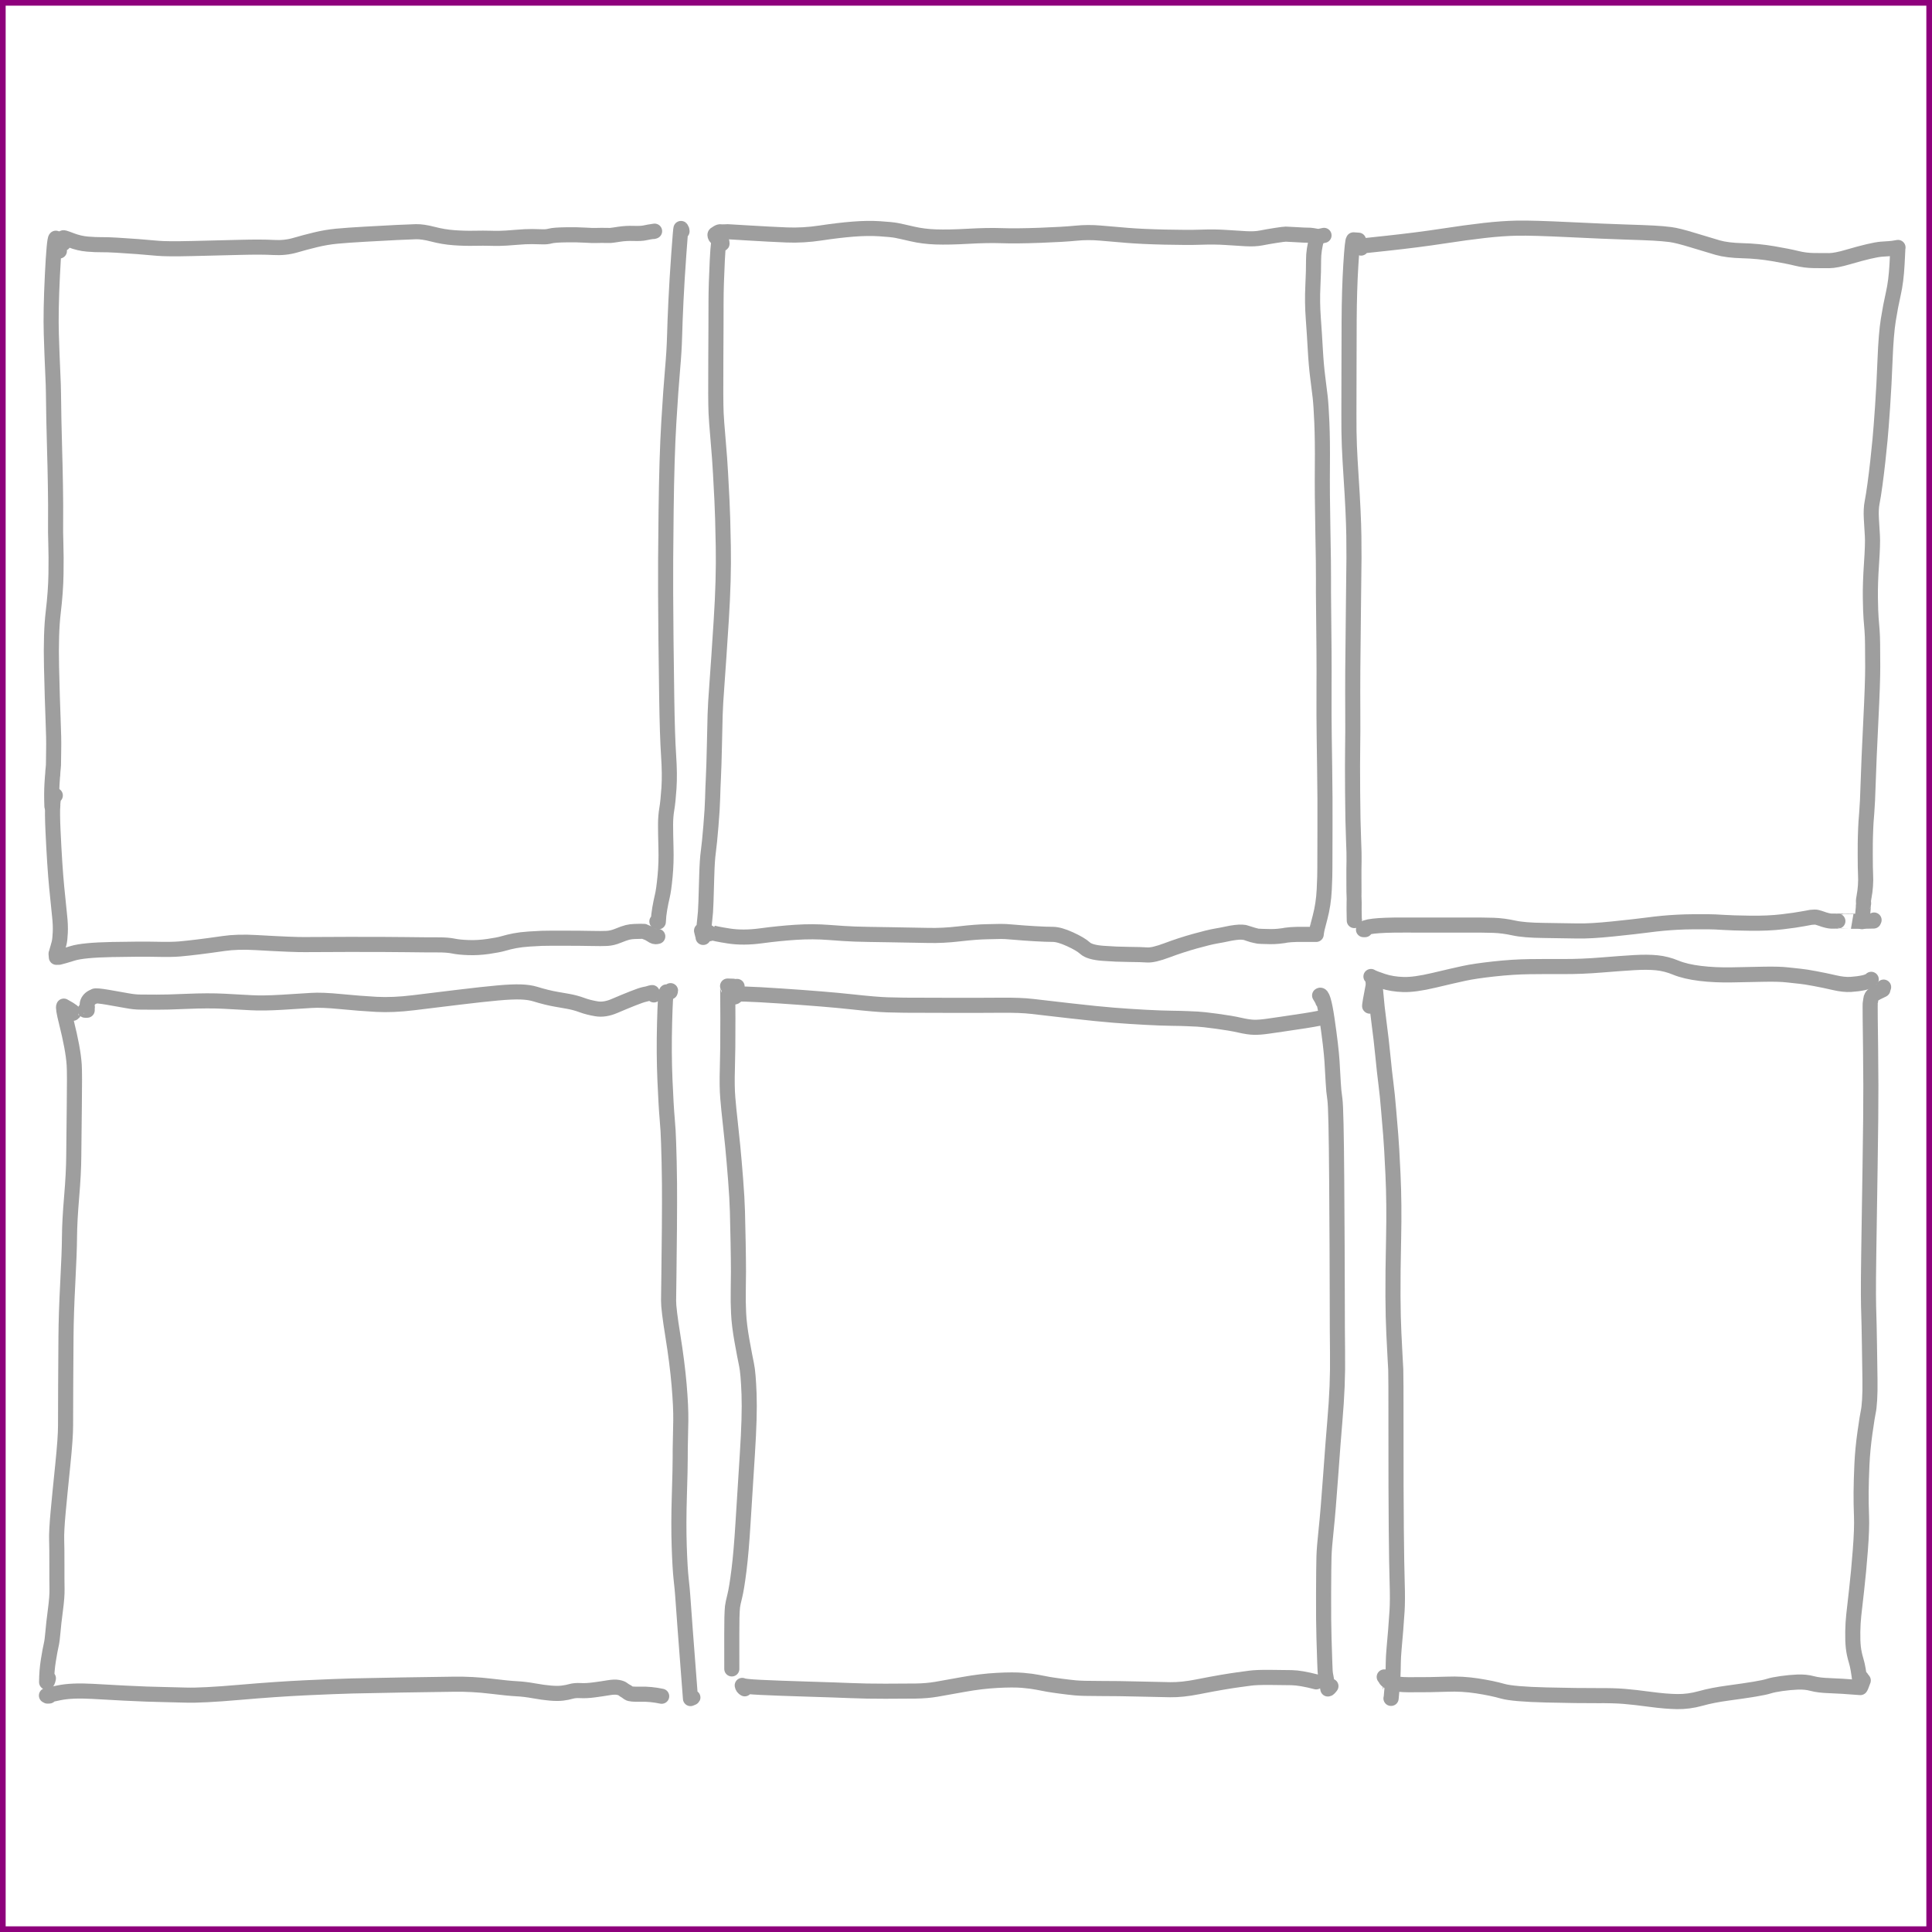
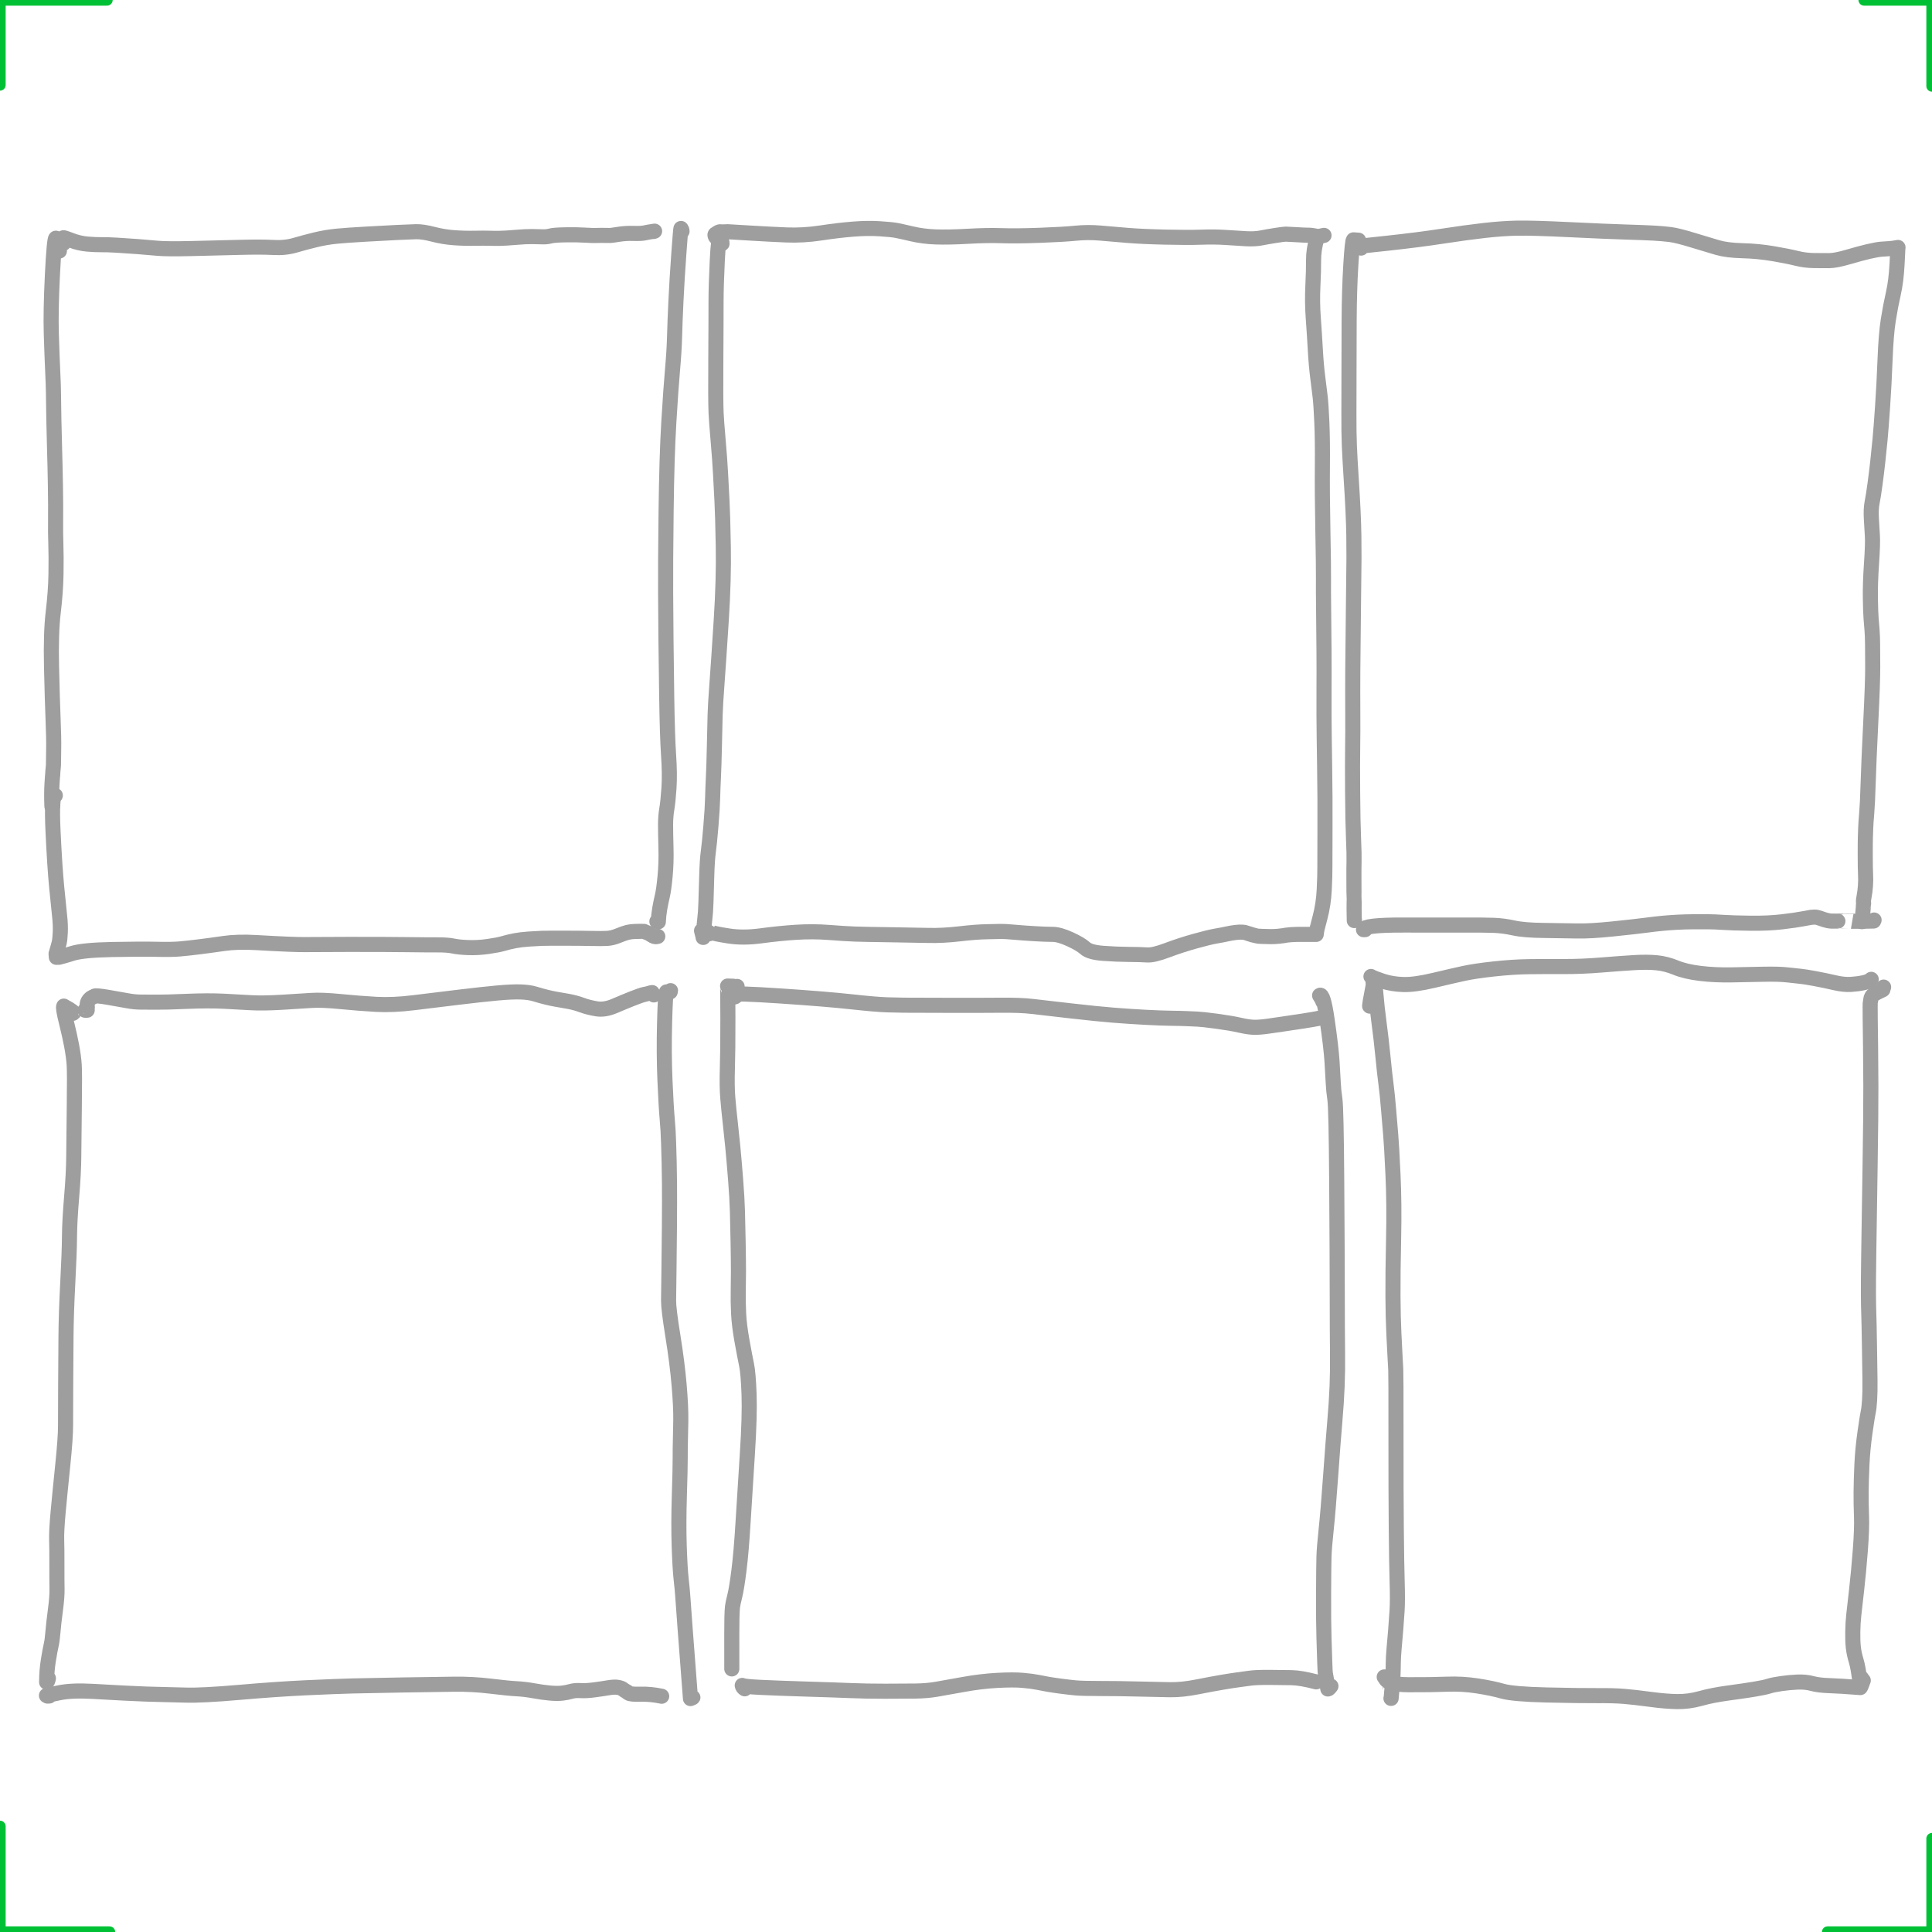
<svg xmlns="http://www.w3.org/2000/svg" width="100%" height="100%" viewBox="0 0 1024 1024" version="1.1" xml:space="preserve" style="fill-rule:evenodd;clip-rule:evenodd;stroke-linecap:round;stroke-linejoin:round;">
  <g id="panels" opacity="0.38">
    <path id="STROKE_8d6c8b00-9701-4533-9bfe-f3763bd860f0" d="M31.474,133.038C31.687,133.711 31.057,131.452 29.582,126.26C29.013,126.464 28.411,133.003 27.776,145.876C27.141,158.749 26.949,169.165 27.2,177.124C27.449,185.084 27.699,191.695 27.948,196.958C28.197,202.222 28.326,206.063 28.334,208.48C28.343,210.896 28.413,215.498 28.542,222.286C28.671,229.073 28.811,234.77 28.962,239.378C29.111,243.986 29.248,250.045 29.372,257.556C29.496,265.067 29.529,271.048 29.47,275.5C29.413,279.953 29.457,284.279 29.602,288.478C29.747,292.677 29.772,297.896 29.676,304.136C29.58,310.375 29.093,317.164 28.216,324.504C27.339,331.844 27.037,341.487 27.312,353.434C27.587,365.382 27.865,374.757 28.146,381.558C28.427,388.361 28.527,393.525 28.446,397.052C28.366,400.58 28.336,402.869 28.356,403.918C28.376,404.969 28.321,406.061 28.19,407.194C28.058,408.327 27.979,409.32 27.954,410.172C27.929,411.024 27.911,411.269 27.902,410.908C27.893,410.545 27.783,412.025 27.572,415.348C27.363,418.671 27.343,422.669 27.514,427.342C27.554,427.342 27.712,427.187 27.988,426.876" style="fill:none;fill-rule:nonzero;stroke:black;stroke-width:8px;" />
    <path id="STROKE_2406295e-cd53-49c4-aa25-b572458ab493" d="M33.63,128.896C33.63,129.315 33.63,128.407 33.63,126.172C33.171,125.735 34.446,126.099 37.454,127.266C40.463,128.434 43.431,129.137 46.356,129.376C49.283,129.613 51.744,129.719 53.74,129.692C55.735,129.665 58.451,129.751 61.89,129.95C65.327,130.149 69.014,130.397 72.95,130.694C76.885,130.991 80.423,131.291 83.566,131.594C86.709,131.897 92.809,131.941 101.866,131.728C110.923,131.515 119.322,131.308 127.062,131.108C134.802,130.907 140.747,130.926 144.898,131.166C149.049,131.406 152.89,131.01 156.422,129.978C159.953,128.945 163.587,127.977 167.324,127.074C171.06,126.173 174.783,125.544 178.492,125.188C182.2,124.832 187.324,124.471 193.864,124.106C200.403,123.741 205.873,123.447 210.276,123.226C214.677,123.006 218.074,122.867 220.466,122.808C222.858,122.749 225.881,123.197 229.534,124.15C233.187,125.103 236.845,125.714 240.508,125.982C244.169,126.251 247.769,126.353 251.308,126.286C254.845,126.219 257.494,126.217 259.254,126.278C261.015,126.339 262.897,126.355 264.9,126.324C266.903,126.295 269.699,126.125 273.288,125.816C276.879,125.508 279.775,125.365 281.978,125.388C284.179,125.412 286.032,125.455 287.536,125.518C289.04,125.579 290.447,125.431 291.756,125.072C293.064,124.713 295.847,124.509 300.104,124.458C304.363,124.407 307.7,124.465 310.116,124.63C312.533,124.795 314.628,124.851 316.4,124.796C318.171,124.743 319.659,124.736 320.864,124.776C322.071,124.816 322.955,124.822 323.518,124.794C324.082,124.765 325.593,124.555 328.05,124.166C330.509,123.777 333.101,123.627 335.826,123.716C338.551,123.805 340.557,123.703 341.844,123.408C343.131,123.113 344.833,122.817 346.95,122.518C346.763,122.577 346.577,122.635 346.39,122.694" style="fill:none;fill-rule:nonzero;stroke:black;stroke-width:8px;" />
    <path id="STROKE_21b64aac-ad36-4367-a77b-923a7aa4c19c" d="M361.488,122.606C361.411,122.021 361.367,121.769 361.356,121.852C361.296,121.756 361.168,121.505 360.972,121.1L360.926,121.1C360.821,120.995 360.441,125.503 359.786,134.624C359.131,143.747 358.628,151.976 358.276,159.312C357.924,166.648 357.68,172.937 357.544,178.178C357.407,183.418 357.042,189.359 356.45,196C355.858,202.64 355.201,211.974 354.478,224.002C353.755,236.03 353.278,251.694 353.046,270.994C352.815,290.294 352.732,304.738 352.796,314.326C352.86,323.914 352.921,332.055 352.978,338.748C353.035,345.44 353.167,355.675 353.372,369.454C353.579,383.231 353.91,393.509 354.366,400.288C354.822,407.067 354.889,412.867 354.566,417.69C354.245,422.513 353.864,426.206 353.424,428.77C352.985,431.335 352.765,434.124 352.762,437.136C352.761,440.148 352.833,444.257 352.978,449.464C353.125,454.671 352.968,459.677 352.508,464.482C352.048,469.287 351.565,472.749 351.06,474.866C350.555,476.983 350.094,479.229 349.678,481.604C349.262,483.98 349.013,486.307 348.93,488.586C348.701,488.543 348.445,488.477 348.162,488.386" style="fill:none;fill-rule:nonzero;stroke:black;stroke-width:8px;" />
    <path id="STROKE_d4df8ad6-d321-4832-8da7-65e2838f253e" d="M29.316,421.604C27.919,421.581 27.513,427.847 28.1,440.4C28.687,452.953 29.334,462.872 30.042,470.156C30.75,477.44 31.273,482.617 31.612,485.686C31.951,488.755 32.064,491.586 31.952,494.178C31.84,496.769 31.631,498.667 31.326,499.872C31.021,501.079 30.787,501.928 30.624,502.42C30.46,502.913 30.295,503.484 30.13,504.132C29.963,504.78 29.859,505.181 29.816,505.336C29.775,505.489 29.757,505.545 29.764,505.504C29.771,505.463 29.77,505.437 29.762,505.426C29.754,505.417 29.749,505.414 29.746,505.418C29.743,505.422 29.738,505.427 29.73,505.432C29.722,505.439 29.718,505.527 29.718,505.696C29.719,505.865 29.773,506.43 29.878,507.39C30.957,507.39 31.454,507.375 31.37,507.346C32.447,507.114 34.825,506.426 38.504,505.282C42.181,504.138 49.165,503.464 59.456,503.26C69.745,503.056 77.563,503.018 82.91,503.146C88.258,503.275 92.37,503.213 95.246,502.96C98.122,502.705 101.482,502.341 105.326,501.866C109.169,501.393 113.551,500.799 118.474,500.084C123.397,499.368 129.183,499.203 135.834,499.59C142.483,499.975 148.085,500.259 152.64,500.442C157.195,500.625 160.293,500.694 161.936,500.65C163.579,500.606 171.001,500.574 184.202,500.554C197.405,500.535 207.752,500.575 215.244,500.674C222.736,500.774 228.279,500.817 231.872,500.804C235.465,500.792 238.263,500.999 240.266,501.426C242.269,501.851 244.943,502.123 248.288,502.24C251.633,502.359 255.103,502.161 258.698,501.648C262.291,501.136 265.017,500.606 266.876,500.058C268.733,499.511 270.723,499.033 272.844,498.622C274.965,498.213 277.463,497.91 280.338,497.714C283.214,497.517 285.493,497.391 287.174,497.338C288.857,497.285 292.792,497.261 298.98,497.266C305.168,497.271 310.036,497.315 313.584,497.398C317.133,497.479 319.84,497.473 321.704,497.378C323.567,497.282 325.555,496.799 327.67,495.928C329.785,495.056 331.427,494.476 332.596,494.188C333.767,493.9 335.051,493.737 336.45,493.7C337.847,493.663 338.909,493.635 339.636,493.618C340.361,493.601 340.849,493.609 341.1,493.644C341.351,493.679 341.442,493.683 341.374,493.658C341.305,493.633 341.512,493.732 341.996,493.956C342.481,494.18 342.911,494.352 343.286,494.472C343.661,494.592 344.127,494.833 344.684,495.196C345.243,495.557 345.743,495.859 346.186,496.102C346.629,496.345 347.043,496.466 347.428,496.466C347.813,496.466 348.216,496.409 348.636,496.294" style="fill:none;fill-rule:nonzero;stroke:black;stroke-width:8px;" />
    <path id="STROKE_a56d8e0c-fc76-447c-8b2a-12fa7fa7c9ac" d="M382.614,129.184C382.829,129.367 382.642,128.207 382.054,125.706C382.023,125.706 381.944,125.721 381.816,125.752C381.156,125.239 380.609,129.356 380.176,138.104C379.744,146.852 379.525,154.09 379.52,159.818C379.516,165.546 379.505,170.083 379.486,173.428C379.469,176.772 379.44,182.405 379.4,190.326C379.36,198.246 379.348,204.349 379.364,208.636C379.38,212.923 379.44,216.351 379.544,218.922C379.648,221.491 380.004,226.262 380.612,233.234C381.22,240.207 381.651,246.139 381.904,251.028C382.159,255.917 382.413,260.729 382.666,265.462C382.921,270.194 383.153,278.261 383.362,289.664C383.571,301.067 383.209,314.099 382.276,328.76C381.343,343.421 380.592,354.557 380.024,362.168C379.456,369.78 379.125,375.324 379.032,378.8C378.939,382.276 378.812,387.713 378.652,395.11C378.492,402.507 378.316,408.116 378.124,411.936C377.932,415.757 377.793,419.451 377.706,423.016C377.621,426.58 377.32,431.48 376.804,437.716C376.289,443.952 375.829,448.535 375.424,451.466C375.02,454.395 374.743,458.585 374.594,464.036C374.446,469.488 374.305,474.193 374.17,478.152C374.037,482.112 373.835,485.074 373.564,487.038C373.295,489.003 373.022,492.273 372.746,496.848L372.658,496.848C372.718,496.845 372.442,495.657 371.83,493.282" style="fill:none;fill-rule:nonzero;stroke:black;stroke-width:8px;" />
    <path id="STROKE_722e2cee-0493-4b12-a15a-fbebb6c9df82" d="M376.056,494.876C376.056,494.847 375.957,494.633 375.76,494.234L375.582,494.234C376.67,494.234 377.197,494.234 377.164,494.234C378.071,494.662 381.081,495.278 386.196,496.082C391.312,496.887 397.035,496.861 403.366,496.002C409.698,495.142 415.867,494.519 421.872,494.132C427.879,493.744 433.732,493.774 439.432,494.222C445.131,494.67 449.697,494.953 453.13,495.072C456.562,495.191 462.627,495.309 471.326,495.426C480.025,495.545 486.915,495.668 491.998,495.796C497.081,495.924 502.575,495.645 508.482,494.96C514.39,494.275 519.227,493.9 522.992,493.836C526.757,493.772 529.231,493.719 530.414,493.676C531.597,493.633 533.907,493.765 537.346,494.072C540.785,494.379 544.495,494.648 548.476,494.88C552.457,495.111 555.619,495.228 557.96,495.232C560.301,495.237 563.342,496.093 567.082,497.8C570.823,499.507 573.502,501.093 575.118,502.56C576.735,504.025 579.915,504.933 584.656,505.284C589.399,505.633 593.935,505.825 598.266,505.858C602.597,505.893 605.859,505.987 608.054,506.142C610.247,506.297 613.767,505.465 618.612,503.648C623.456,501.829 628.361,500.228 633.328,498.844C638.295,497.459 642.011,496.554 644.476,496.13C646.943,495.706 648.897,495.331 650.34,495.004C651.783,494.679 653.269,494.423 654.8,494.236C656.331,494.048 657.505,493.992 658.324,494.068C659.141,494.143 659.626,494.192 659.778,494.216C659.931,494.241 660.709,494.487 662.112,494.954C663.515,495.422 664.42,495.687 664.828,495.75C665.236,495.814 665.609,495.908 665.946,496.032C666.285,496.157 667.228,496.249 668.776,496.306C670.324,496.363 671.828,496.403 673.288,496.424C674.748,496.445 676.185,496.383 677.598,496.236C679.011,496.088 679.916,495.979 680.312,495.91C680.708,495.842 681.145,495.761 681.624,495.668C682.103,495.576 682.927,495.486 684.098,495.398C685.27,495.309 686.328,495.261 687.272,495.256C688.215,495.249 688.794,495.248 689.01,495.252C689.226,495.255 692.096,495.255 697.62,495.252C697.731,494.253 697.779,493.866 697.766,494.09C697.922,493.194 697.986,492.847 697.958,493.048C697.865,493.133 698.431,490.86 699.656,486.228C700.881,481.596 701.619,476.727 701.87,471.62C702.121,466.513 702.234,462.599 702.21,459.878C702.186,457.158 702.204,450.386 702.264,439.562C702.323,428.738 702.261,417.565 702.08,406.042C701.899,394.519 701.791,385.631 701.756,379.378C701.721,373.126 701.724,367.861 701.764,363.584C701.803,359.305 701.799,353.245 701.752,345.404C701.704,337.563 701.636,330.177 701.548,323.248C701.46,316.319 701.435,310.838 701.472,306.806C701.511,302.774 701.401,294.144 701.144,280.916C700.888,267.687 700.803,256.451 700.888,247.208C700.973,237.965 700.879,230.208 700.606,223.936C700.333,217.665 700.038,213.158 699.722,210.414C699.406,207.671 698.973,204.175 698.424,199.926C697.875,195.675 697.449,190.807 697.146,185.322C696.843,179.837 696.483,174.26 696.066,168.592C695.65,162.924 695.578,157.291 695.85,151.692C696.121,146.095 696.244,141.493 696.22,137.888C696.195,134.281 696.789,130.317 698.004,125.994C698.387,125.929 698.662,125.863 698.83,125.796" style="fill:none;fill-rule:nonzero;stroke:black;stroke-width:8px;" />
    <path id="STROKE_7159bfda-67ae-4f37-af7a-9577e897593f" d="M380.074,126.084C379.655,126.06 379.335,125.771 379.114,125.218C378.891,124.663 378.887,124.3 379.102,124.128C379.317,123.956 379.748,123.681 380.396,123.304C381.045,122.925 381.585,122.773 382.014,122.846C382.443,122.919 383.169,122.934 384.19,122.89C385.211,122.845 385.735,122.821 385.762,122.82C385.789,122.819 389.513,123.042 396.936,123.49C404.359,123.938 411.009,124.283 416.888,124.526C422.767,124.77 428.815,124.42 435.034,123.476C441.254,122.533 446.943,121.857 452.1,121.446C457.257,121.034 461.965,120.965 466.224,121.24C470.483,121.513 473.439,121.808 475.092,122.124C476.745,122.44 479.527,123.055 483.436,123.97C487.345,124.886 491.55,125.422 496.05,125.578C500.55,125.735 506.245,125.619 513.134,125.228C520.023,124.839 525.977,124.733 530.994,124.912C536.011,125.092 542.72,125.027 551.12,124.718C559.519,124.409 565.87,124.038 570.174,123.606C574.478,123.175 578.831,123.153 583.232,123.538C587.632,123.923 592.379,124.327 597.474,124.75C602.567,125.171 609.184,125.479 617.324,125.672C625.464,125.864 631.917,125.877 636.684,125.71C641.451,125.543 645.8,125.593 649.732,125.858C653.663,126.122 657.199,126.343 660.342,126.52C663.485,126.699 666.204,126.561 668.5,126.108C670.796,125.655 673.365,125.207 676.208,124.764C679.052,124.32 680.821,124.099 681.514,124.1C682.206,124.1 684.071,124.196 687.108,124.388C690.145,124.58 692.131,124.668 693.066,124.652C694.002,124.637 694.871,124.701 695.672,124.842C696.475,124.983 697.214,125.112 697.89,125.228C698.566,125.344 698.863,125.384 698.782,125.348C698.699,125.313 698.585,125.333 698.438,125.408C698.291,125.483 699.397,125.265 701.756,124.754" style="fill:none;fill-rule:nonzero;stroke:black;stroke-width:8px;" />
    <path id="STROKE_6f7f1734-6b23-4909-ab5a-1f537ac4d8b2" d="M720.046,127.302C720.262,127.327 719.371,127.268 717.372,127.124C716.975,127.229 716.507,131.653 715.968,140.396C715.428,149.139 715.129,158.981 715.072,169.922C715.015,180.863 714.989,190.223 714.994,198.002C715.001,205.779 714.986,212.914 714.95,219.406C714.915,225.898 714.995,231.501 715.19,236.216C715.385,240.932 715.695,246.519 716.12,252.978C716.545,259.437 716.877,265.217 717.114,270.32C717.353,275.423 717.504,279.963 717.568,283.94C717.631,287.917 717.653,291.853 717.634,295.748C717.615,299.641 717.516,308.731 717.336,323.018C717.157,337.305 717.046,348.175 717.002,355.63C716.957,363.085 716.957,370.386 717.002,377.534C717.046,384.682 717.024,390.851 716.936,396.04C716.848,401.229 716.841,409.189 716.916,419.92C716.991,430.649 717.151,438.861 717.398,444.556C717.645,450.251 717.736,454.233 717.672,456.504C717.609,458.776 717.586,461.589 717.602,464.944C717.619,468.297 717.63,470.861 717.634,472.636C717.639,474.411 717.656,475.369 717.684,475.512C717.713,475.656 717.725,476.583 717.72,478.294C717.715,480.005 717.708,481.33 717.7,482.27C717.691,483.211 717.724,485.095 717.8,487.922C717.829,487.826 717.859,487.73 717.888,487.634" style="fill:none;fill-rule:nonzero;stroke:black;stroke-width:8px;" />
    <path id="STROKE_11071a9a-be49-4708-8a6f-596f73c2b38b" d="M721.376,131.444C721.563,131.62 720.971,131.383 719.602,130.734L719.602,130.558C719.382,130.626 724.711,130.069 735.59,128.886C746.469,127.705 756.101,126.47 764.486,125.182C772.87,123.895 780.257,122.888 786.646,122.16C793.037,121.432 798.904,121.019 804.248,120.92C809.592,120.821 818.789,121.087 831.838,121.718C844.887,122.35 854.769,122.769 861.482,122.974C868.195,123.178 873.209,123.371 876.522,123.552C879.835,123.735 882.778,123.991 885.35,124.322C887.921,124.653 891.9,125.646 897.288,127.302C902.675,128.958 907.035,130.268 910.37,131.232C913.705,132.197 918.119,132.749 923.614,132.886C929.109,133.025 934.503,133.547 939.798,134.452C945.094,135.356 949.239,136.179 952.234,136.922C955.227,137.665 958.268,138.059 961.356,138.106C964.444,138.153 967.166,138.166 969.522,138.146C971.878,138.127 975.214,137.483 979.53,136.212C983.846,134.943 987.461,133.97 990.376,133.294C993.292,132.618 995.528,132.212 997.084,132.076C998.641,131.939 1000.01,131.847 1001.21,131.8C1002.4,131.752 1003.99,131.537 1005.98,131.156C1005.86,131.479 1005.83,131.545 1005.88,131.354C1005.93,131.165 1005.79,134.078 1005.47,140.094C1005.15,146.11 1004.5,151.291 1003.5,155.636C1002.51,159.981 1001.62,164.648 1000.83,169.636C1000.04,174.624 999.47,181.601 999.122,190.568C998.774,199.535 998.333,207.909 997.798,215.692C997.263,223.476 996.817,229.251 996.458,233.018C996.099,236.785 995.705,240.63 995.274,244.554C994.842,248.478 994.346,252.515 993.786,256.664C993.225,260.813 992.715,264.041 992.258,266.346C991.801,268.653 991.669,271.511 991.864,274.92C992.06,278.331 992.242,281.385 992.41,284.084C992.578,286.783 992.421,291.661 991.94,298.72C991.46,305.777 991.259,311.871 991.338,317.002C991.418,322.131 991.544,325.721 991.716,327.772C991.889,329.823 992.057,331.89 992.22,333.974C992.383,336.058 992.477,338.502 992.502,341.306C992.527,344.11 992.551,348.143 992.574,353.404C992.598,358.665 992.259,368.362 991.558,382.494C990.857,396.627 990.394,407.406 990.17,414.83C989.945,422.255 989.687,427.649 989.396,431.012C989.105,434.373 988.929,436.971 988.866,438.806C988.805,440.641 988.747,442.279 988.694,443.72C988.639,445.161 988.614,448.323 988.618,453.206C988.622,458.09 988.679,461.517 988.788,463.486C988.897,465.457 988.877,467.472 988.726,469.532C988.577,471.593 988.35,473.385 988.046,474.906C987.742,476.426 987.623,477.495 987.69,478.114C987.757,478.731 987.768,479.079 987.724,479.158C987.68,479.235 987.651,479.46 987.638,479.832C987.623,480.204 987.619,480.45 987.624,480.57C987.628,480.69 987.393,483.333 986.918,488.498L986.828,488.498C986.731,488.275 986.633,488.053 986.534,487.832" style="fill:none;fill-rule:nonzero;stroke:black;stroke-width:8px;" />
    <path id="STROKE_b67c3f67-161d-41bc-906e-fb91139c0276" d="M723.532,492.728L722.676,492.728C722.751,491.076 729.721,490.264 743.586,490.292C757.451,490.32 768.054,490.321 775.394,490.294C782.733,490.267 788.139,490.317 791.614,490.442C795.09,490.566 798.659,491.033 802.32,491.842C805.983,492.65 811.329,493.088 818.358,493.156C825.387,493.224 831.224,493.315 835.868,493.428C840.511,493.54 846.839,493.183 854.852,492.356C862.865,491.528 868.674,490.876 872.278,490.4C875.883,489.924 878.895,489.575 881.314,489.354C883.733,489.131 886.309,488.947 889.042,488.8C891.777,488.653 894.56,488.572 897.392,488.556C900.225,488.539 902.819,488.536 905.174,488.548C907.53,488.56 910.239,488.671 913.3,488.88C916.36,489.091 921.115,489.238 927.564,489.322C934.012,489.406 939.687,489.156 944.588,488.572C949.488,487.989 953.111,487.468 955.456,487.008C957.8,486.548 959.257,486.283 959.826,486.212C960.395,486.14 961.064,486.095 961.832,486.078C962.6,486.061 963.671,486.305 965.044,486.81C966.416,487.317 967.553,487.671 968.454,487.874C969.354,488.077 970.027,488.184 970.474,488.196C970.921,488.208 971.434,488.213 972.014,488.212C972.594,488.209 972.891,488.208 972.904,488.208C972.916,488.209 973.319,488.209 974.114,488.208C974.91,488.208 975.303,488.206 975.292,488.202C975.283,488.198 977.215,488.223 981.09,488.276C984.965,488.331 988.956,488.293 993.064,488.164C993.161,487.972 993.24,487.795 993.3,487.634" style="fill:none;fill-rule:nonzero;stroke:black;stroke-width:8px;" />
    <path id="STROKE_588b8293-2a31-44a4-87a8-d39fee93d4b6" d="M37.65,537.116C37.647,537.131 37.977,537.116 38.64,537.072C39.717,536.86 38.107,535.59 33.808,533.262C33.42,533.721 33.847,536.423 35.09,541.37C36.333,546.318 37.3,550.661 37.992,554.4C38.684,558.139 39.129,561.462 39.326,564.37C39.523,567.278 39.541,574.609 39.38,586.364C39.219,598.119 39.123,606.928 39.094,612.792C39.063,618.656 38.688,625.865 37.968,634.42C37.248,642.975 36.871,649.953 36.836,655.354C36.801,660.757 36.495,668.958 35.918,679.958C35.341,690.957 35.026,700.514 34.974,708.63C34.923,716.746 34.869,725.472 34.81,734.808C34.751,744.144 34.731,751.009 34.748,755.402C34.764,759.794 34.263,766.914 33.246,776.762C32.23,786.609 31.416,794.869 30.804,801.544C30.192,808.22 29.934,813.105 30.03,816.198C30.126,819.291 30.168,823.709 30.156,829.45C30.144,835.193 30.167,839.435 30.224,842.178C30.28,844.921 29.993,848.662 29.364,853.402C28.735,858.142 28.297,862.027 28.052,865.056C27.807,868.087 27.493,870.399 27.112,871.992C26.731,873.585 26.238,876.26 25.634,880.016C25.03,883.772 24.721,887.626 24.708,891.578C25.063,891.606 25.377,890.927 25.652,889.54" style="fill:none;fill-rule:nonzero;stroke:black;stroke-width:8px;" />
    <path id="STROKE_6f7c5b7d-a1cf-4c93-94f0-7ec6fb459042" d="M45.066,535.432L46.218,535.432L46.218,533.96C46.218,533.883 46.241,533.821 46.286,533.774C46.331,533.726 46.319,533.685 46.25,533.652C46.182,533.619 46.169,533.205 46.212,532.41C46.256,531.615 46.525,530.879 47.018,530.2C47.511,529.521 48.095,529.005 48.768,528.65C49.443,528.295 49.715,528.171 49.584,528.276C49.455,528.383 49.625,528.283 50.096,527.976C50.567,527.669 52.915,527.871 57.142,528.582C61.367,529.293 64.783,529.895 67.39,530.39C69.997,530.883 72.394,531.128 74.582,531.124C76.77,531.121 79.521,531.137 82.834,531.17C86.146,531.205 91.566,531.059 99.094,530.734C106.622,530.41 113.171,530.391 118.74,530.678C124.309,530.966 129.128,531.228 133.196,531.464C137.265,531.7 142.677,531.621 149.432,531.226C156.185,530.83 161.381,530.505 165.018,530.25C168.654,529.997 173.835,530.199 180.56,530.858C187.284,531.515 193.581,532.005 199.452,532.328C205.321,532.649 211.921,532.36 219.25,531.46C226.579,530.56 234.502,529.594 243.018,528.562C251.534,527.529 258.405,526.775 263.632,526.302C268.859,525.827 272.987,525.644 276.018,525.752C279.049,525.859 281.596,526.231 283.66,526.87C285.725,527.51 287.734,528.069 289.686,528.546C291.638,529.023 293.366,529.387 294.87,529.638C296.374,529.889 298.431,530.249 301.042,530.718C303.653,531.187 306.102,531.847 308.39,532.696C310.678,533.547 313.272,534.211 316.172,534.69C319.072,535.169 322.243,534.669 325.686,533.192C329.13,531.715 332.345,530.384 335.332,529.2C338.319,528.016 340.412,527.297 341.612,527.042C342.812,526.787 343.486,526.629 343.634,526.566C343.781,526.502 344.177,526.396 344.824,526.248C345.471,526.1 345.752,526.054 345.668,526.11C345.584,526.166 345.883,526.571 346.566,527.326" style="fill:none;fill-rule:nonzero;stroke:black;stroke-width:8px;" />
    <path id="STROKE_ccc60492-3cc0-47dc-834f-0ce74d2c5155" d="M355.402,525.066C355.402,525.191 355.338,525.413 355.21,525.73C354.331,525.73 353.907,525.73 353.938,525.73L353.244,525.73C352.852,526.059 352.518,531.571 352.242,542.266C351.966,552.962 352.031,563.03 352.438,572.47C352.845,581.91 353.24,588.744 353.624,592.972C354.009,597.2 354.261,601.511 354.378,605.906C354.495,610.301 354.589,613.587 354.66,615.764C354.729,617.941 354.79,621.787 354.842,627.3C354.893,632.813 354.879,640.679 354.802,650.898C354.723,661.118 354.635,669.351 354.538,675.598C354.442,681.845 354.383,686.433 354.36,689.362C354.337,692.291 355.097,698.523 356.638,708.058C358.178,717.593 359.28,726.247 359.944,734.022C360.607,741.797 360.904,748.099 360.836,752.93C360.767,757.761 360.694,761.403 360.618,763.858C360.542,766.314 360.51,769.232 360.522,772.612C360.535,775.993 360.386,782.677 360.074,792.662C359.762,802.647 359.737,811.581 359.998,819.464C360.259,827.347 360.602,833.198 361.026,837.018C361.451,840.838 361.712,843.53 361.808,845.094C361.904,846.659 362.079,849.038 362.332,852.23C362.585,855.422 362.877,859.426 363.208,864.242C363.54,869.057 364.459,881.07 365.964,900.282C367.077,899.845 367.467,899.653 367.132,899.706" style="fill:none;fill-rule:nonzero;stroke:black;stroke-width:8px;" />
    <path id="STROKE_8ce07241-0469-49e5-b21d-315aae307681" d="M26.126,898.2L26.126,898.91C25.374,898.958 25.059,898.973 25.18,898.954C25.092,898.954 24.905,898.858 24.618,898.666C24.482,898.665 26.673,898.191 31.192,897.244C35.712,896.297 41.681,896.035 49.1,896.458C56.519,896.879 62.157,897.189 66.016,897.386C69.875,897.585 73.732,897.755 77.588,897.896C81.445,898.036 84.461,898.117 86.636,898.14C88.811,898.163 92.76,898.262 98.484,898.438C104.208,898.615 113.677,898.131 126.89,896.986C140.102,895.842 151.897,895.029 162.274,894.548C172.651,894.067 180.823,893.747 186.788,893.59C192.753,893.433 201.571,893.259 213.242,893.07C224.914,892.881 234.036,892.745 240.608,892.664C247.179,892.583 253.647,892.928 260.014,893.7C266.382,894.472 270.988,894.929 273.832,895.07C276.676,895.213 279.713,895.576 282.944,896.16C286.175,896.745 289.071,897.149 291.634,897.37C294.197,897.591 296.338,897.597 298.058,897.388C299.778,897.179 301.322,896.874 302.69,896.474C304.057,896.074 305.745,895.933 307.754,896.052C309.762,896.172 312.207,896.037 315.09,895.648C317.973,895.259 320.459,894.887 322.55,894.534C324.641,894.181 326.297,894.117 327.52,894.342C328.743,894.566 329.599,894.873 330.088,895.262C330.576,895.651 331.047,895.974 331.5,896.23C331.955,896.485 332.251,896.644 332.388,896.708C332.525,896.772 332.509,896.779 332.34,896.73C332.171,896.681 332.447,896.898 333.17,897.382C333.893,897.867 336.012,898.06 339.528,897.96C343.044,897.86 346.769,898.221 350.704,899.042" style="fill:none;fill-rule:nonzero;stroke:black;stroke-width:8px;" />
    <path id="STROKE_e85b38b1-8510-449a-97d0-a976984e8b3c" d="M390.68,522.83C389.42,522.929 389.017,522.958 389.47,522.918C388.814,522.802 388.513,522.735 388.568,522.718C388.828,522.731 387.848,522.702 385.628,522.63C385.716,522.743 385.771,528.461 385.792,539.784C385.813,551.108 385.724,559.925 385.524,566.234C385.324,572.543 385.399,577.792 385.75,581.98C386.101,586.168 386.503,590.225 386.956,594.15C387.409,598.075 387.881,602.565 388.372,607.62C388.861,612.676 389.367,618.545 389.888,625.226C390.409,631.907 390.733,637.541 390.858,642.126C390.983,646.711 391.105,652.222 391.222,658.658C391.338,665.094 391.397,670.165 391.398,673.872C391.399,677.579 391.363,681.135 391.29,684.54C391.215,687.945 391.276,691.765 391.472,695.998C391.668,700.233 392.272,705.156 393.284,710.768C394.295,716.379 395.1,720.601 395.7,723.436C396.3,726.271 396.739,731.448 397.018,738.968C397.297,746.488 396.995,757.067 396.114,770.704C395.233,784.343 394.475,796.4 393.84,806.876C393.205,817.352 392.482,825.817 391.67,832.27C390.858,838.722 390.115,843.284 389.442,845.956C388.769,848.628 388.368,850.521 388.24,851.634C388.112,852.747 388.01,854.677 387.934,857.424C387.858,860.171 387.838,869.215 387.874,884.556" style="fill:none;fill-rule:nonzero;stroke:black;stroke-width:8px;" />
    <path id="STROKE_9350cff8-608b-4f9f-9fb1-2da932b84a75" d="M390.296,527.702C390.132,527.963 389.925,528.16 389.676,528.292C389.425,528.423 389.293,528.44 389.28,528.344C389.268,528.248 389.295,528.267 389.362,528.4C389.429,528.533 389.209,528.116 388.702,527.148C389.142,526.556 397.461,526.801 413.658,527.884C429.855,528.967 442.346,529.99 451.13,530.954C459.915,531.917 466.319,532.459 470.34,532.582C474.36,532.703 477.377,532.768 479.39,532.776C481.403,532.784 488.644,532.805 501.112,532.84C513.581,532.876 523.323,532.859 530.336,532.79C537.349,532.721 542.941,532.933 547.112,533.428C551.284,533.923 558.13,534.711 567.65,535.794C577.17,536.877 584.713,537.638 590.278,538.078C595.843,538.517 601.415,538.885 606.994,539.184C612.571,539.483 617.227,539.655 620.96,539.702C624.692,539.749 627.484,539.817 629.336,539.908C631.188,540 632.973,540.081 634.69,540.15C636.409,540.219 639.792,540.593 644.84,541.27C649.888,541.947 653.968,542.642 657.08,543.354C660.192,544.066 662.734,544.443 664.706,544.484C666.679,544.525 669.169,544.327 672.174,543.89C675.181,543.453 677.571,543.108 679.344,542.856C681.116,542.604 682.984,542.324 684.948,542.016C686.911,541.708 689.015,541.394 691.262,541.074C693.51,540.754 697.323,540.077 702.702,539.042C702.819,539.478 702.908,539.869 702.968,540.216" style="fill:none;fill-rule:nonzero;stroke:black;stroke-width:8px;" />
    <path id="STROKE_456ccc8c-f730-485e-99f0-7465e34532d2" d="M701.106,530.802L701.194,530.802C700.867,530.015 700.277,528.953 699.422,527.614C700.671,526.573 701.995,530.843 703.392,540.424C704.789,550.007 705.655,557.363 705.99,562.494C706.325,567.625 706.547,571.471 706.656,574.032C706.767,576.593 707.055,579.462 707.52,582.638C707.987,585.815 708.308,600.21 708.484,625.822C708.66,651.434 708.756,671.443 708.772,685.848C708.789,700.255 708.839,710.569 708.922,716.79C709.003,723.011 708.927,729.006 708.694,734.774C708.461,740.543 708.054,746.786 707.474,753.502C706.894,760.217 706.157,769.825 705.264,782.328C704.369,794.832 703.582,804.272 702.902,810.648C702.222,817.024 701.833,821.807 701.736,824.998C701.639,828.187 701.571,834.745 701.532,844.67C701.493,854.594 701.563,862.452 701.742,868.244C701.921,874.037 702.052,878.172 702.136,880.648C702.22,883.124 702.288,884.791 702.34,885.65C702.392,886.509 702.516,887.413 702.712,888.362C702.908,889.313 703.026,889.937 703.066,890.234C703.105,890.531 703.14,890.789 703.172,891.006C703.205,891.222 703.247,891.565 703.296,892.034C703.345,892.502 703.366,892.705 703.358,892.642C703.35,892.579 703.35,892.619 703.358,892.762C703.367,892.905 703.346,892.817 703.294,892.498C703.243,892.178 703.405,893.075 703.78,895.188C704.039,895.291 704.585,894.789 705.42,893.682" style="fill:none;fill-rule:nonzero;stroke:black;stroke-width:8px;" />
    <path id="STROKE_4959feb8-8840-4cf2-b502-0c9fdfcbb185" d="M394.73,895.01L394.73,895.1C393.987,894.696 393.544,894.098 393.4,893.306C393.936,893.705 397.159,894.049 403.07,894.338C408.981,894.629 417.105,894.931 427.442,895.244C437.778,895.556 445.649,895.825 451.056,896.052C456.461,896.277 462.517,896.386 469.222,896.378C475.927,896.37 481.281,896.341 485.282,896.29C489.283,896.239 492.99,895.921 496.402,895.334C499.815,894.746 504.592,893.894 510.732,892.778C516.873,891.663 522.81,890.951 528.542,890.642C534.274,890.333 538.796,890.325 542.108,890.62C545.419,890.915 548.047,891.26 549.992,891.656C551.939,892.052 553.741,892.396 555.4,892.688C557.059,892.98 559.302,893.313 562.13,893.688C564.958,894.064 567.558,894.367 569.93,894.598C572.301,894.829 576.721,894.944 583.192,894.944C589.661,894.945 596.387,895.037 603.37,895.218C610.351,895.399 615.969,895.521 620.222,895.582C624.475,895.643 629.314,895.137 634.738,894.064C640.163,892.992 644.589,892.169 648.016,891.596C651.444,891.023 654.174,890.601 656.206,890.33C658.237,890.059 660.339,889.773 662.512,889.47C664.685,889.167 668.102,889.029 672.762,889.056C677.422,889.083 681.371,889.129 684.61,889.196C687.847,889.263 692.184,890.005 697.62,891.422" style="fill:none;fill-rule:nonzero;stroke:black;stroke-width:8px;" />
    <path id="STROKE_736596c3-fe81-4eea-bd43-d1233cee783e" d="M726.428,532.686C726.428,532.686 726.283,532.879 725.994,533.266C725.703,533.653 726.508,528.977 728.408,519.24C728.475,518.433 728.723,520.655 729.154,525.904C729.585,531.152 730.18,536.604 730.94,542.26C731.7,547.915 732.369,553.697 732.946,559.608C733.523,565.519 734.067,570.439 734.578,574.37C735.089,578.299 735.561,582.941 735.996,588.296C736.431,593.652 736.802,598.081 737.11,601.582C737.418,605.085 737.817,612.026 738.308,622.406C738.799,632.787 738.909,644.182 738.638,656.59C738.367,668.998 738.255,679.123 738.302,686.966C738.35,694.807 738.509,701.423 738.78,706.814C739.052,712.205 739.263,716.353 739.412,719.258C739.561,722.163 739.684,724.366 739.78,725.866C739.875,727.366 739.915,738.517 739.9,759.318C739.884,780.119 739.937,797.061 740.06,810.142C740.183,823.223 740.34,832.833 740.532,838.97C740.724,845.109 740.704,850.049 740.472,853.792C740.241,857.536 739.997,860.949 739.738,864.03C739.479,867.113 739.205,870.286 738.914,873.55C738.623,876.813 738.473,879.458 738.464,881.486C738.455,883.513 738.397,885.727 738.292,888.128C738.185,890.531 737.865,894.545 737.33,900.172L737.242,900.172C737.273,900.136 737.145,898.475 736.858,895.188" style="fill:none;fill-rule:nonzero;stroke:black;stroke-width:8px;" />
    <path id="STROKE_fab2d45d-83a8-4211-94cb-88be5170a856" d="M727.758,520.37C727.859,519.223 727.485,518.286 726.634,517.558C727.602,518.147 729.701,518.974 732.93,520.038C736.159,521.101 739.782,521.694 743.798,521.818C747.815,521.943 753.219,521.198 760.01,519.582C766.801,517.966 772.118,516.742 775.962,515.91C779.806,515.079 785.074,514.298 791.766,513.566C798.458,512.833 804.705,512.429 810.506,512.356C816.309,512.283 822.39,512.261 828.75,512.29C835.111,512.318 841.791,512.045 848.79,511.47C855.79,510.897 861.585,510.475 866.174,510.204C870.765,509.932 874.741,509.961 878.104,510.29C881.468,510.619 884.839,511.482 888.218,512.878C891.597,514.273 895.917,515.289 901.18,515.928C906.441,516.567 912.095,516.823 918.14,516.698C924.185,516.571 929.844,516.457 935.116,516.356C940.387,516.255 944.551,516.382 947.608,516.738C950.665,517.094 952.907,517.337 954.334,517.468C955.759,517.597 958.267,517.994 961.858,518.658C965.45,519.322 968.912,520.043 972.244,520.82C975.577,521.597 978.473,521.91 980.932,521.758C983.391,521.605 985.631,521.314 987.654,520.886C989.677,520.458 991.056,519.851 991.792,519.064" style="fill:none;fill-rule:nonzero;stroke:black;stroke-width:8px;" />
    <path id="STROKE_a7a1b371-ec69-4ed6-8614-11f11c17c4a5" d="M998.352,523.184C998.081,524.176 997.885,524.649 997.762,524.602C998.239,524.431 997.826,524.647 996.522,525.25C995.219,525.851 994.215,526.375 993.51,526.822C992.806,527.267 992.314,527.739 992.034,528.236C991.754,528.733 991.593,529.242 991.55,529.762C991.507,530.283 991.431,530.704 991.322,531.024C991.214,531.343 991.19,534.271 991.25,539.81C991.31,545.347 991.374,550.435 991.442,555.072C991.51,559.709 991.561,566.509 991.594,575.47C991.629,584.43 991.489,598.913 991.174,618.92C990.861,638.925 990.63,654 990.482,664.144C990.334,674.288 990.275,681.603 990.306,686.088C990.337,690.573 990.403,694.119 990.504,696.724C990.605,699.328 990.719,704.652 990.846,712.696C990.973,720.741 991.065,726.914 991.122,731.214C991.179,735.514 991.115,739.123 990.928,742.04C990.743,744.959 990.501,747.071 990.202,748.376C989.903,749.681 989.333,753.289 988.49,759.198C987.649,765.107 987.103,770.803 986.854,776.284C986.606,781.765 986.465,786.616 986.43,790.836C986.397,795.056 986.467,799.325 986.64,803.644C986.813,807.963 986.601,814.001 986.004,821.758C985.405,829.517 984.749,836.51 984.036,842.738C983.323,848.966 982.821,853.415 982.53,856.084C982.239,858.753 982.067,861.677 982.012,864.856C981.957,868.036 982.051,870.763 982.292,873.038C982.535,875.314 983.043,877.723 983.818,880.264C984.593,882.804 985.251,886.59 985.794,891.622C985.905,891.686 986.151,890.903 986.534,889.274" style="fill:none;fill-rule:nonzero;stroke:black;stroke-width:8px;" />
    <path id="STROKE_53ea015c-0b56-4ebb-92c3-59a7194b8eaa" d="M733.666,888.808L734.052,888.808C734.245,891.531 738.424,892.908 746.588,892.94C754.752,892.971 761.525,892.877 766.908,892.66C772.291,892.441 777.634,892.742 782.938,893.562C788.242,894.382 792.732,895.317 796.408,896.368C800.085,897.417 807.803,898.082 819.562,898.362C831.321,898.642 840.218,898.761 846.254,898.718C852.29,898.675 857.163,898.808 860.874,899.116C864.585,899.423 869.161,899.943 874.604,900.678C880.047,901.414 884.821,901.814 888.928,901.878C893.035,901.942 897.171,901.389 901.336,900.22C905.5,899.051 910.393,898.089 916.014,897.334C921.634,896.581 926.261,895.903 929.894,895.3C933.526,894.696 936.091,894.152 937.588,893.668C939.084,893.185 941.295,892.737 944.222,892.322C947.147,891.907 950.009,891.643 952.806,891.528C955.605,891.413 958.171,891.672 960.506,892.304C962.839,892.936 965.898,893.31 969.682,893.426C973.465,893.542 978.909,893.882 986.016,894.446C986.111,894.491 986.628,893.233 987.568,890.67" style="fill:none;fill-rule:nonzero;stroke:black;stroke-width:8px;" />
  </g>
-   <g transform="matrix(0.749634,0,0,0.749634,0,0)">
-     <g id="boundary">
-       <rect x="0" y="0" width="1366" height="1366" style="fill:none;stroke:rgb(142,0,124);stroke-width:8px;stroke-miterlimit:1.5;" />
+   <g id="boundary">
+     <g transform="matrix(0.749634,0,0,0.749634,0,0)">
+       <path d="M75.669,0L0,0L0,60.084" style="fill:none;stroke:rgb(0,193,53);stroke-width:8px;stroke-miterlimit:1.5;" />
+     </g>
+     <g transform="matrix(0.749634,0,0,0.749634,0,0)">
+       <path d="M0,1291.29L0,1366L77.441,1366" style="fill:none;stroke:rgb(0,193,53);stroke-width:8px;stroke-miterlimit:1.5;" />
+     </g>
+     <g transform="matrix(0.749634,0,0,0.749634,0,0)">
+       <path d="M1292.19,1366L1366,1366L1366,1299.94" style="fill:none;stroke:rgb(0,193,53);stroke-width:8px;stroke-miterlimit:1.5;" />
+     </g>
+     <g transform="matrix(0.749634,0,0,0.749634,0,0)">
+       <path d="M1366,60.835L1366,0L1318.01,0" style="fill:none;stroke:rgb(0,193,53);stroke-width:8px;stroke-miterlimit:1.5;" />
    </g>
  </g>
</svg>
